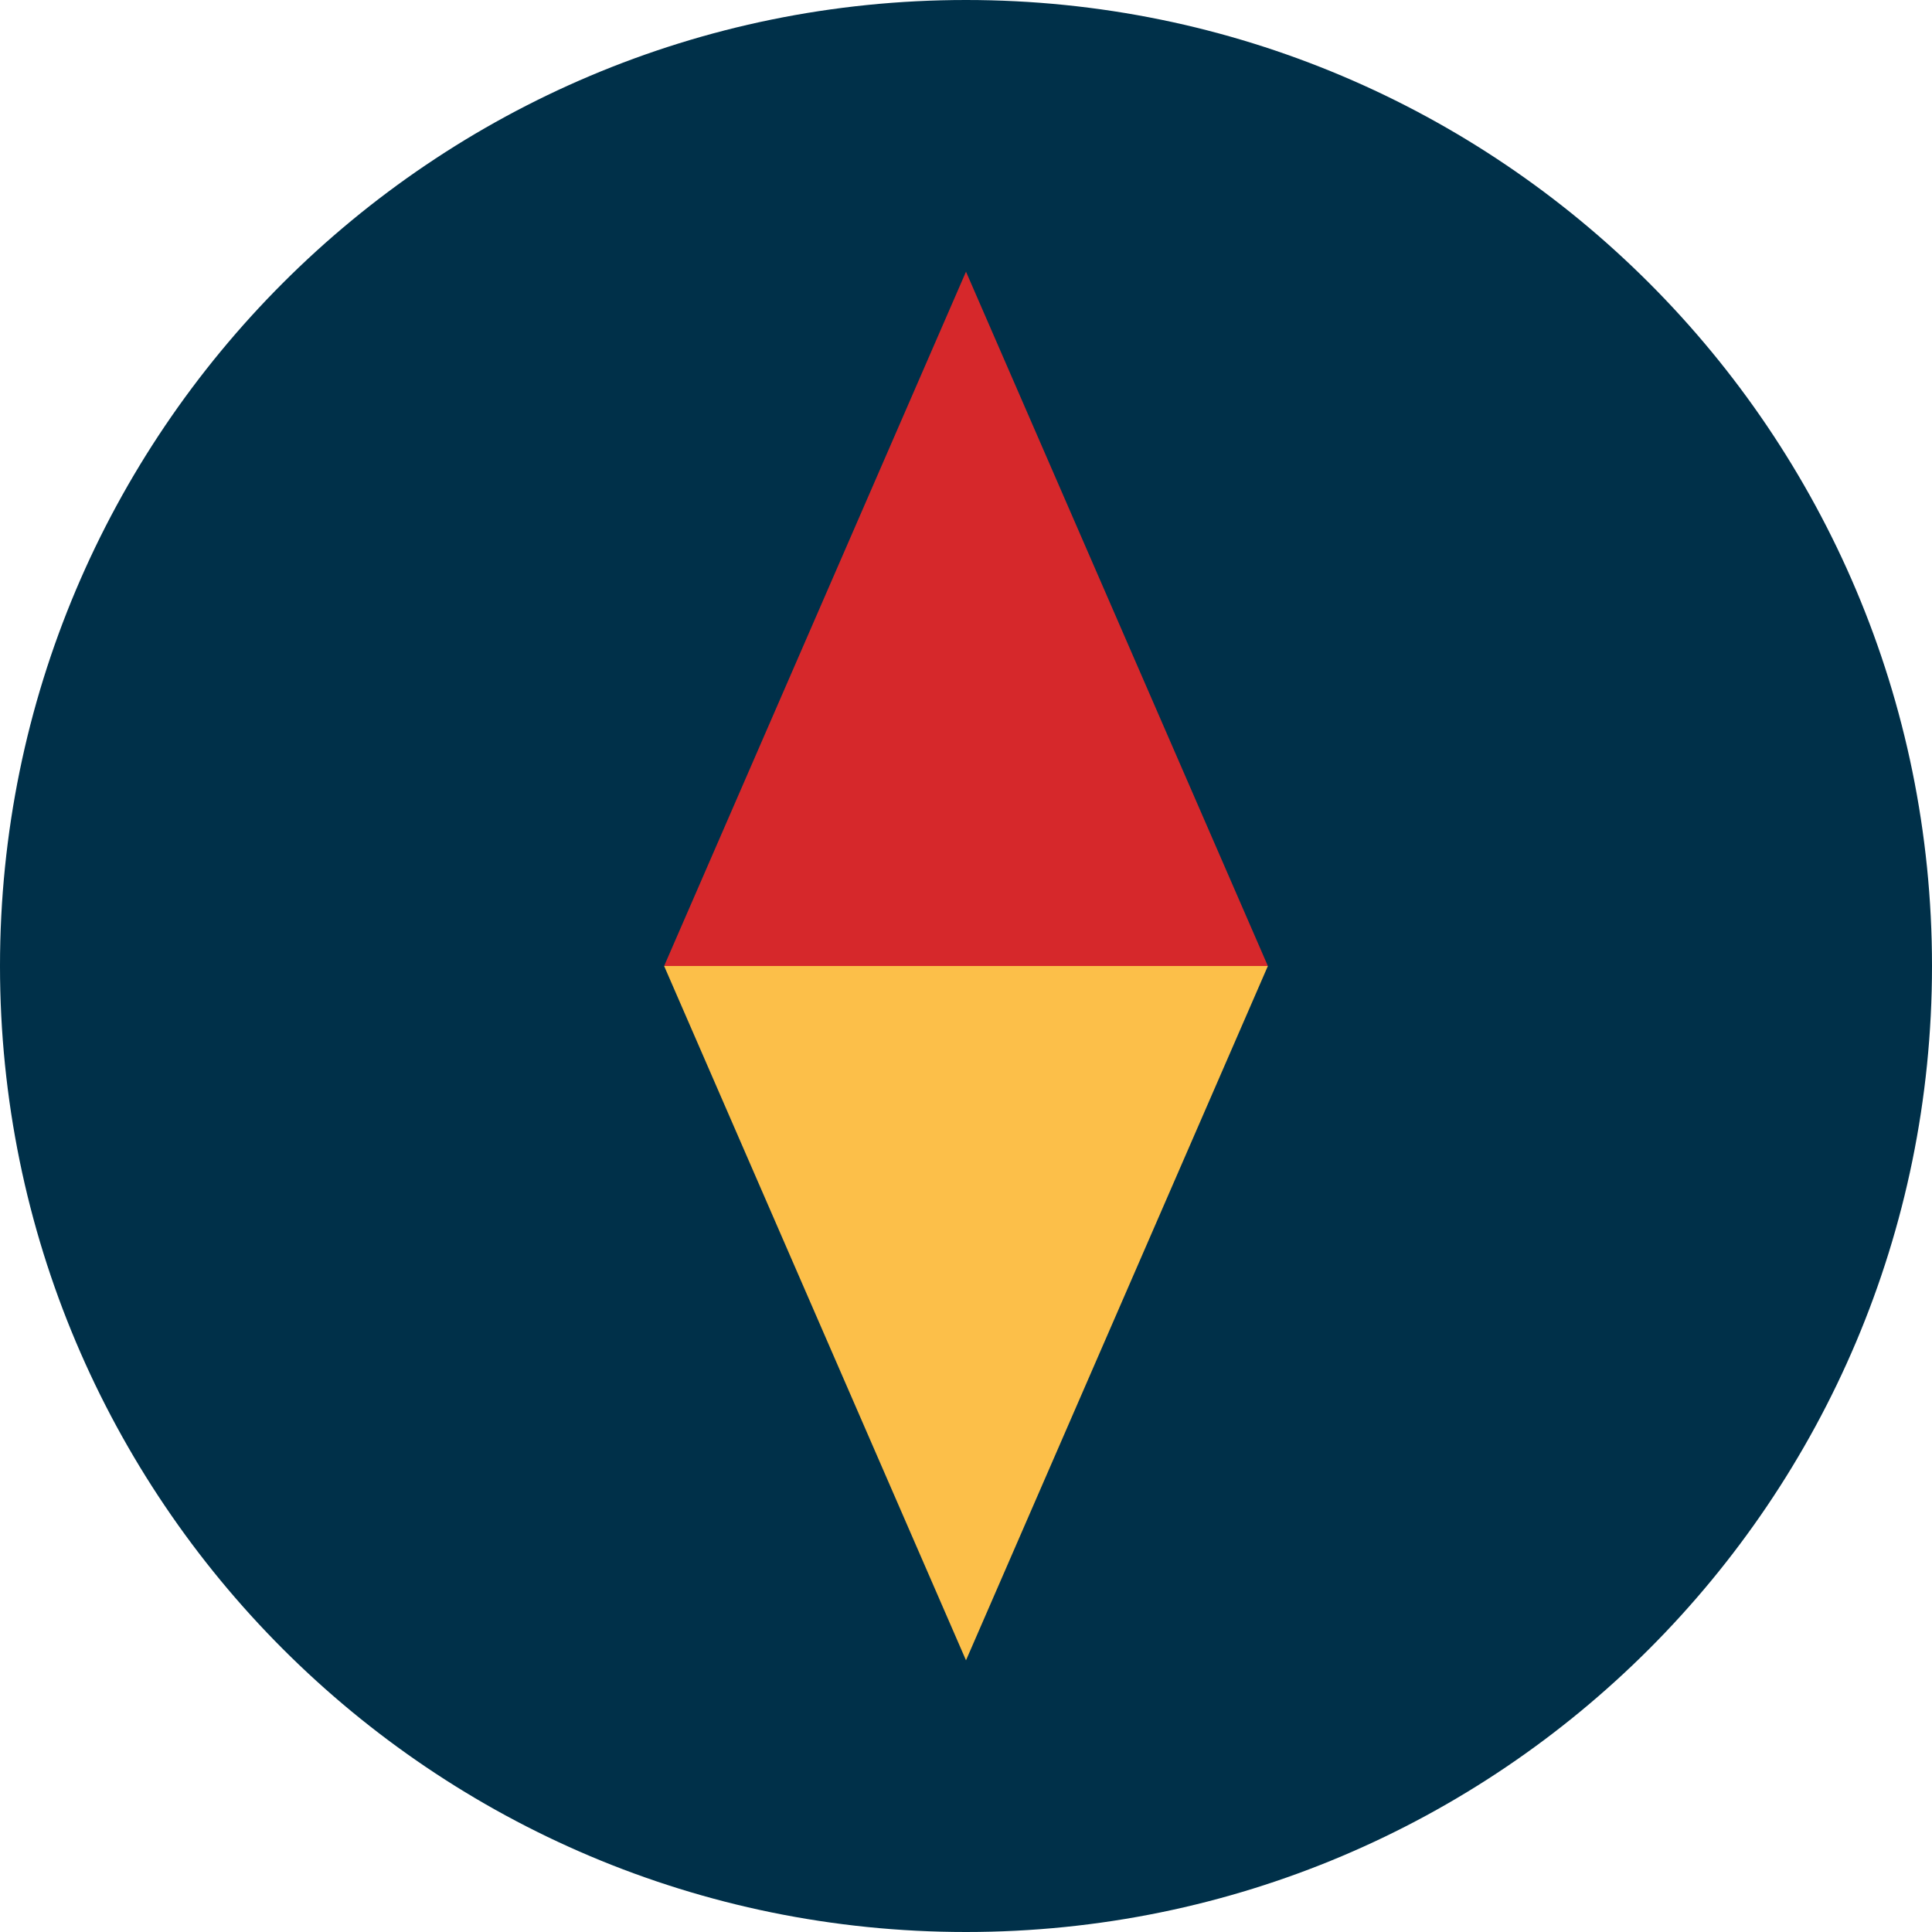
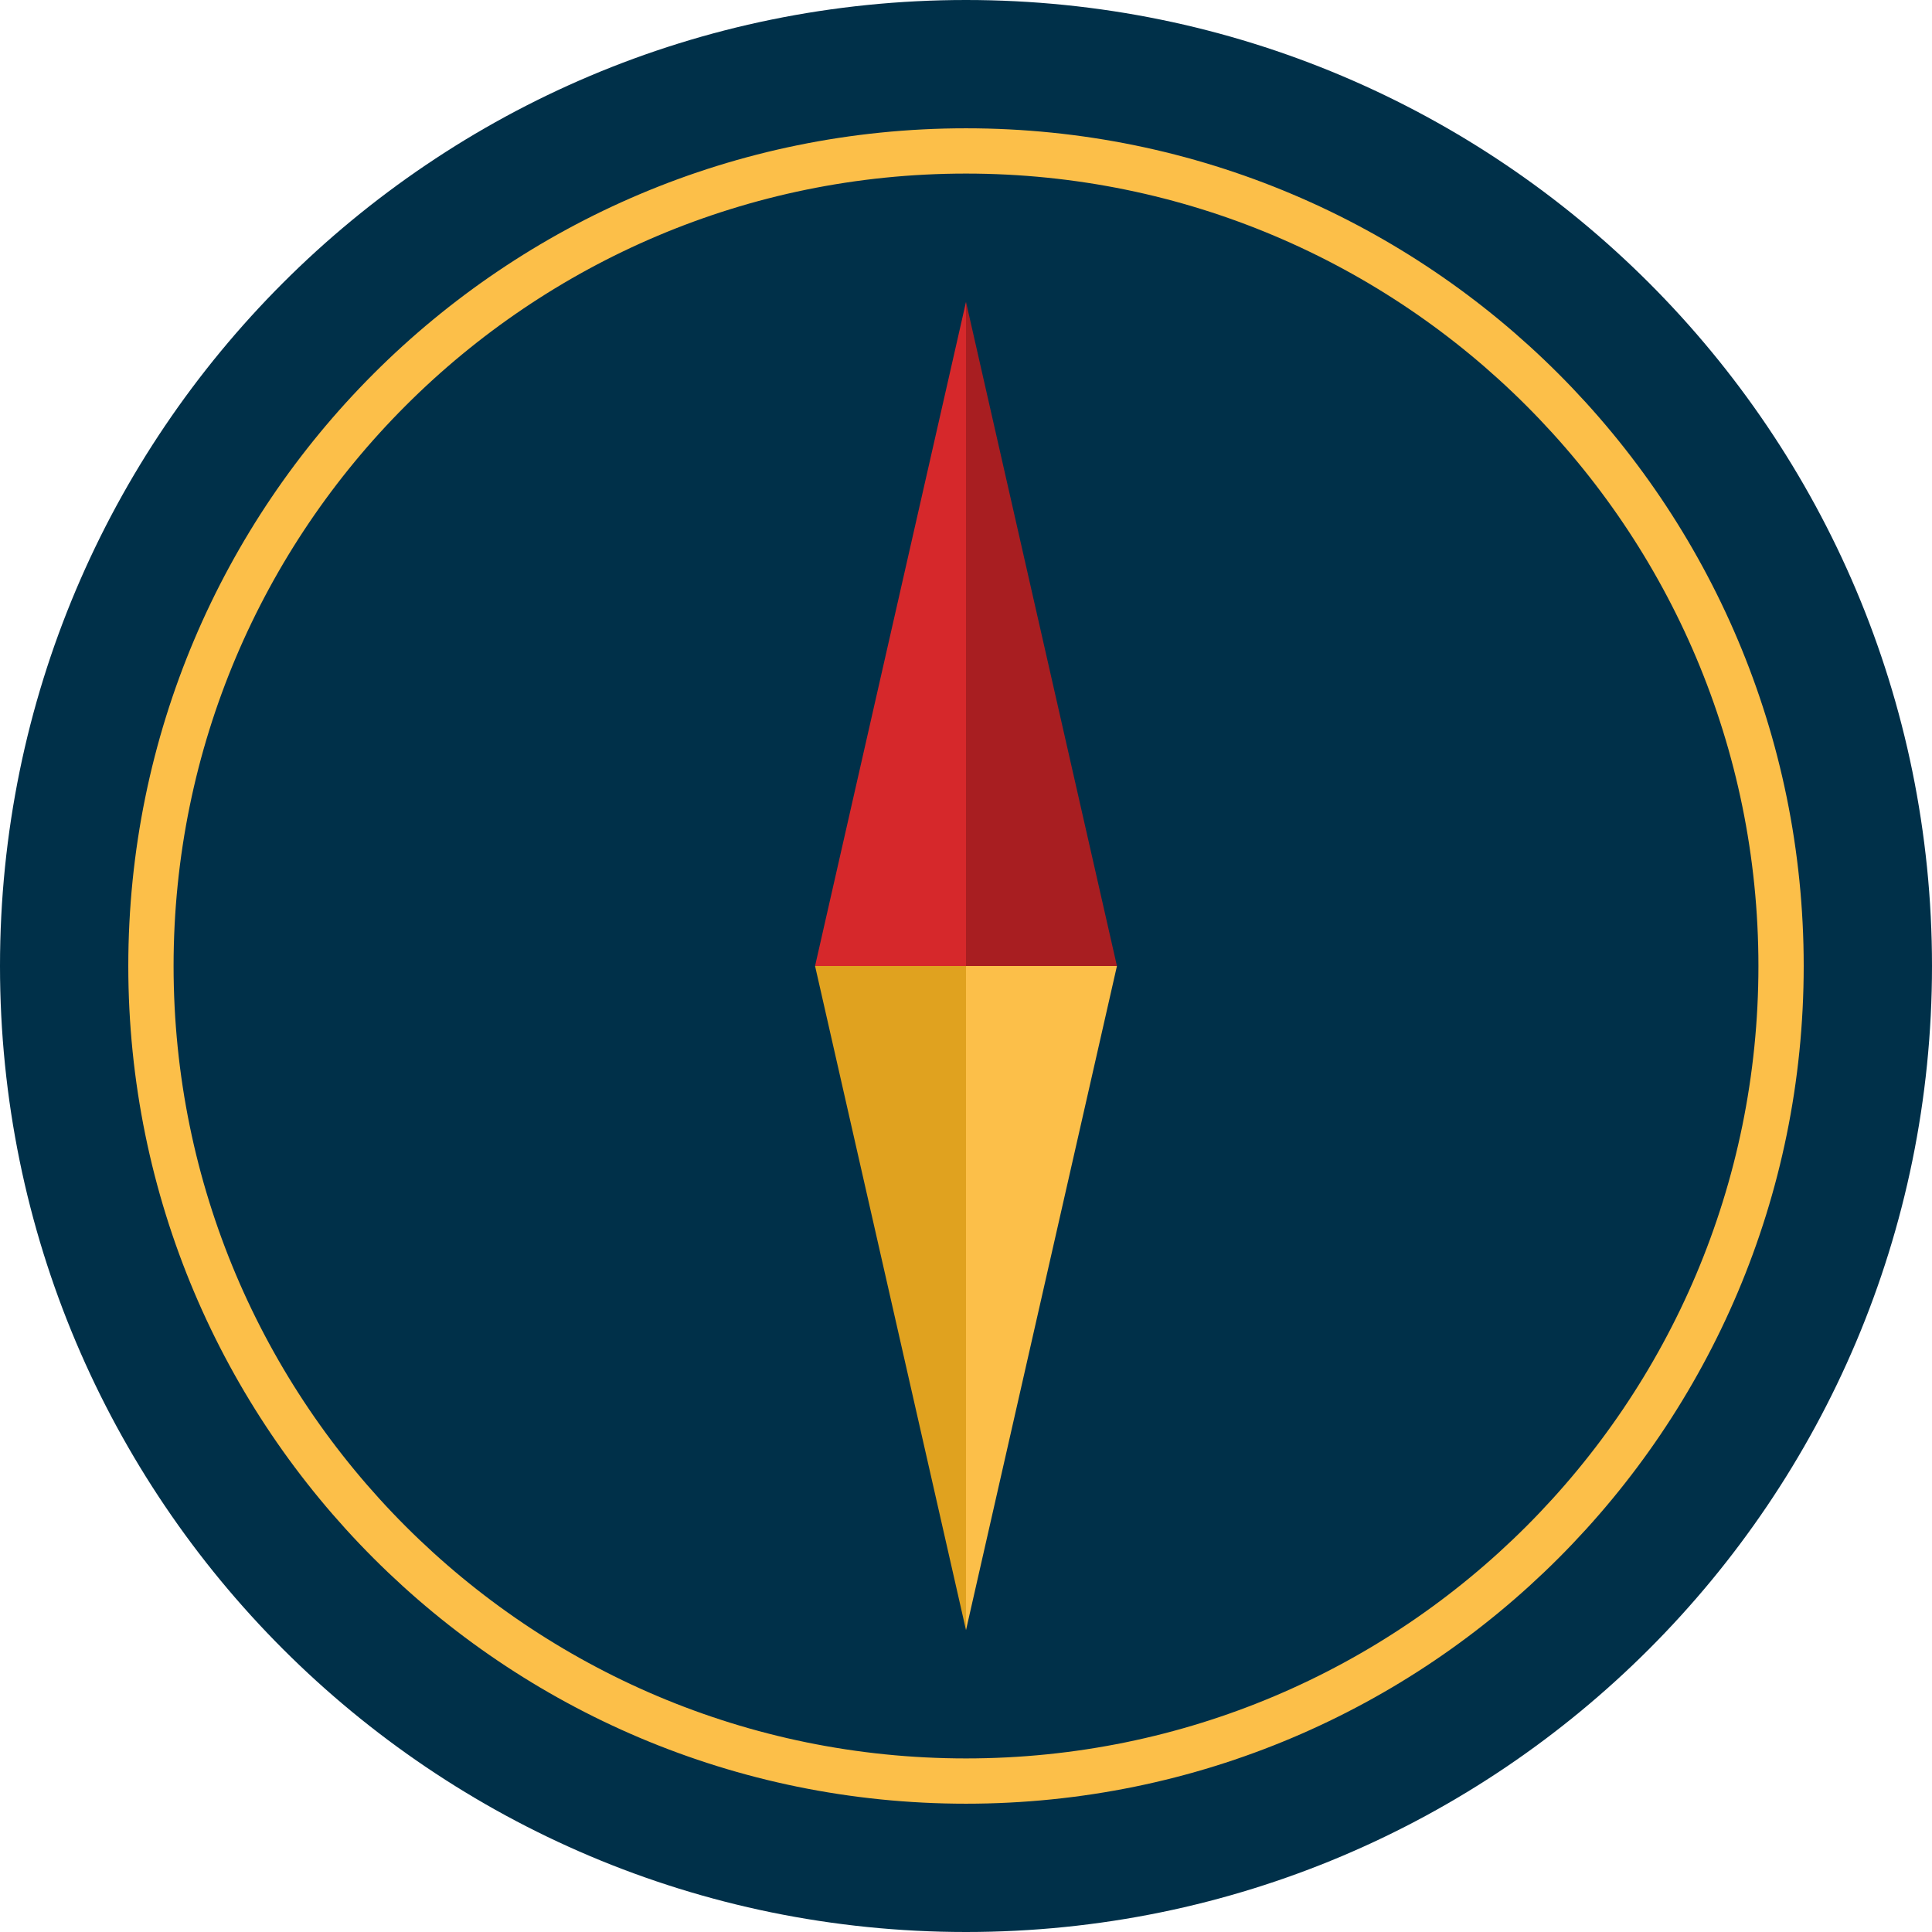
<svg xmlns="http://www.w3.org/2000/svg" viewBox="0 0 64 64">
  <circle cx="32" cy="32" r="32" fill="#003049" />
-   <path d="M32 9 42 32H22z" fill="#D6282B" />
-   <path d="M32 55 22 32h20z" fill="#FCBF49" />
+   <circle cx="32" cy="32" r="27" fill="none" stroke="#FCBF49" stroke-width="1.5" />
+   <path d="M32 10 32 32 27 32z" fill="#D6282B" />
+   <path d="M32 10 37 32 32 32z" fill="#A81E21" />
+   <path d="M32 54 32 32 37 32z" fill="#FCBF49" />
+   <path d="M32 54 27 32 32 32z" fill="#E0A21F" />
</svg>
